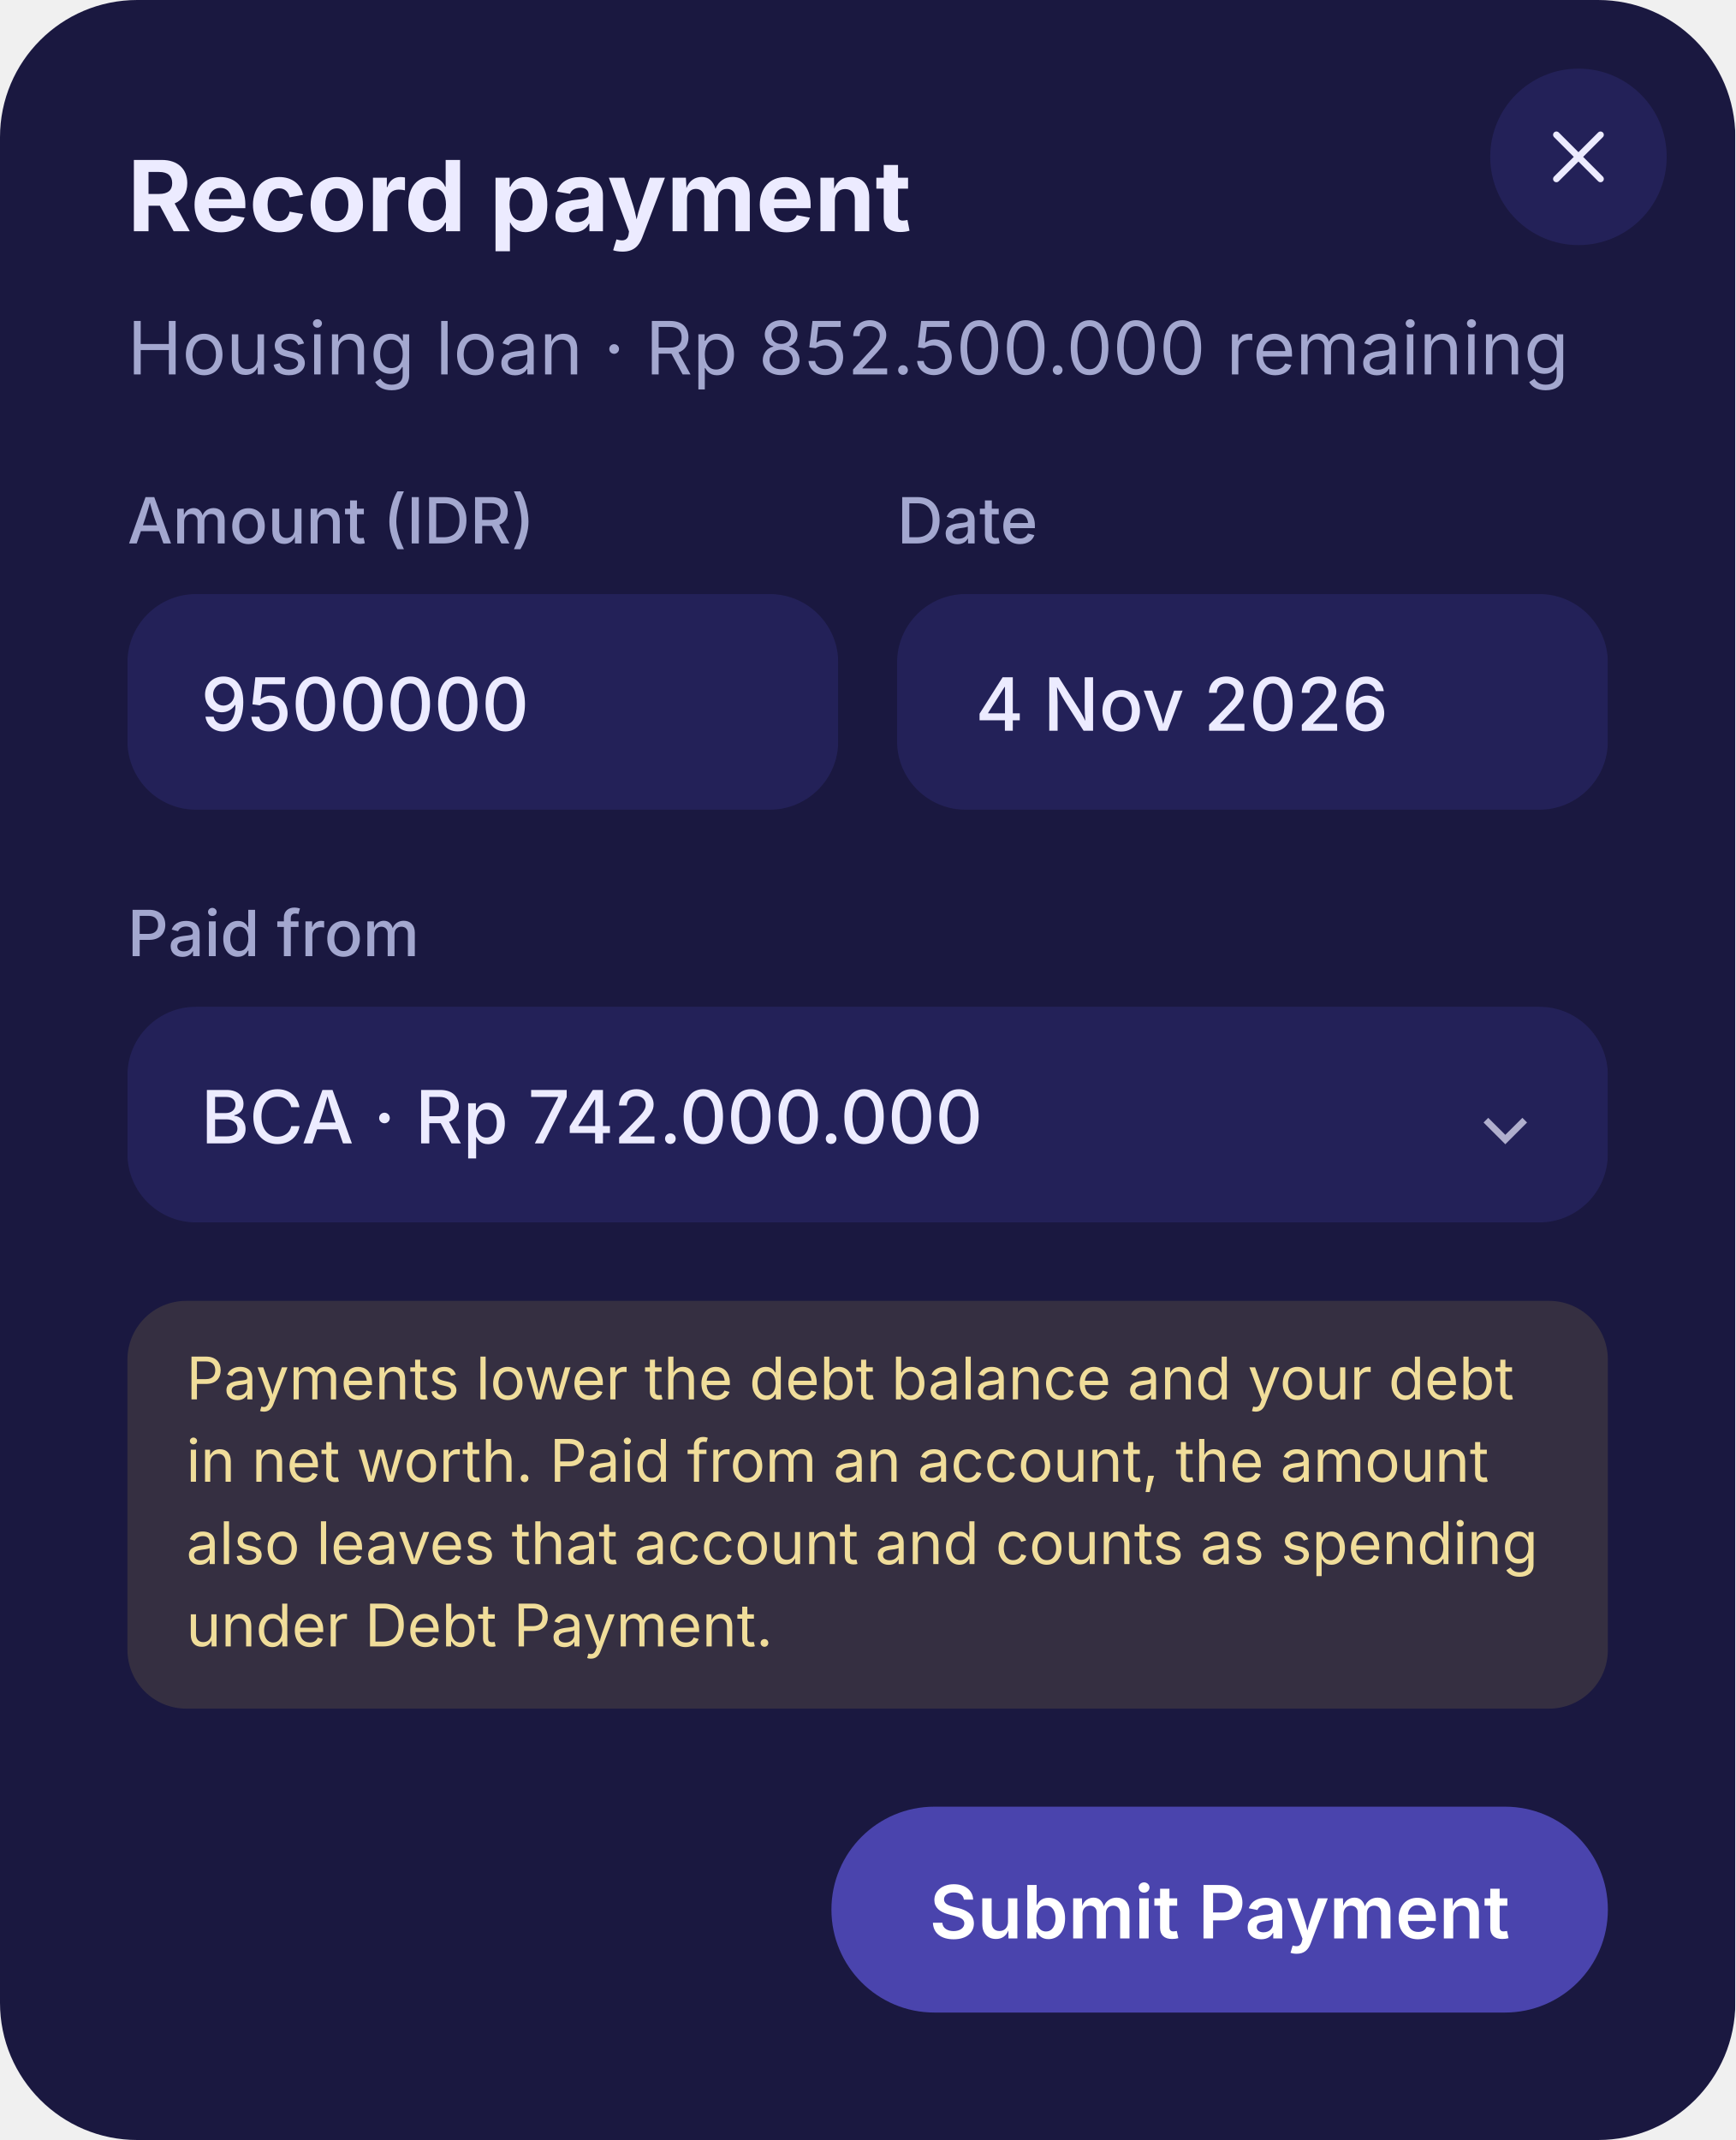
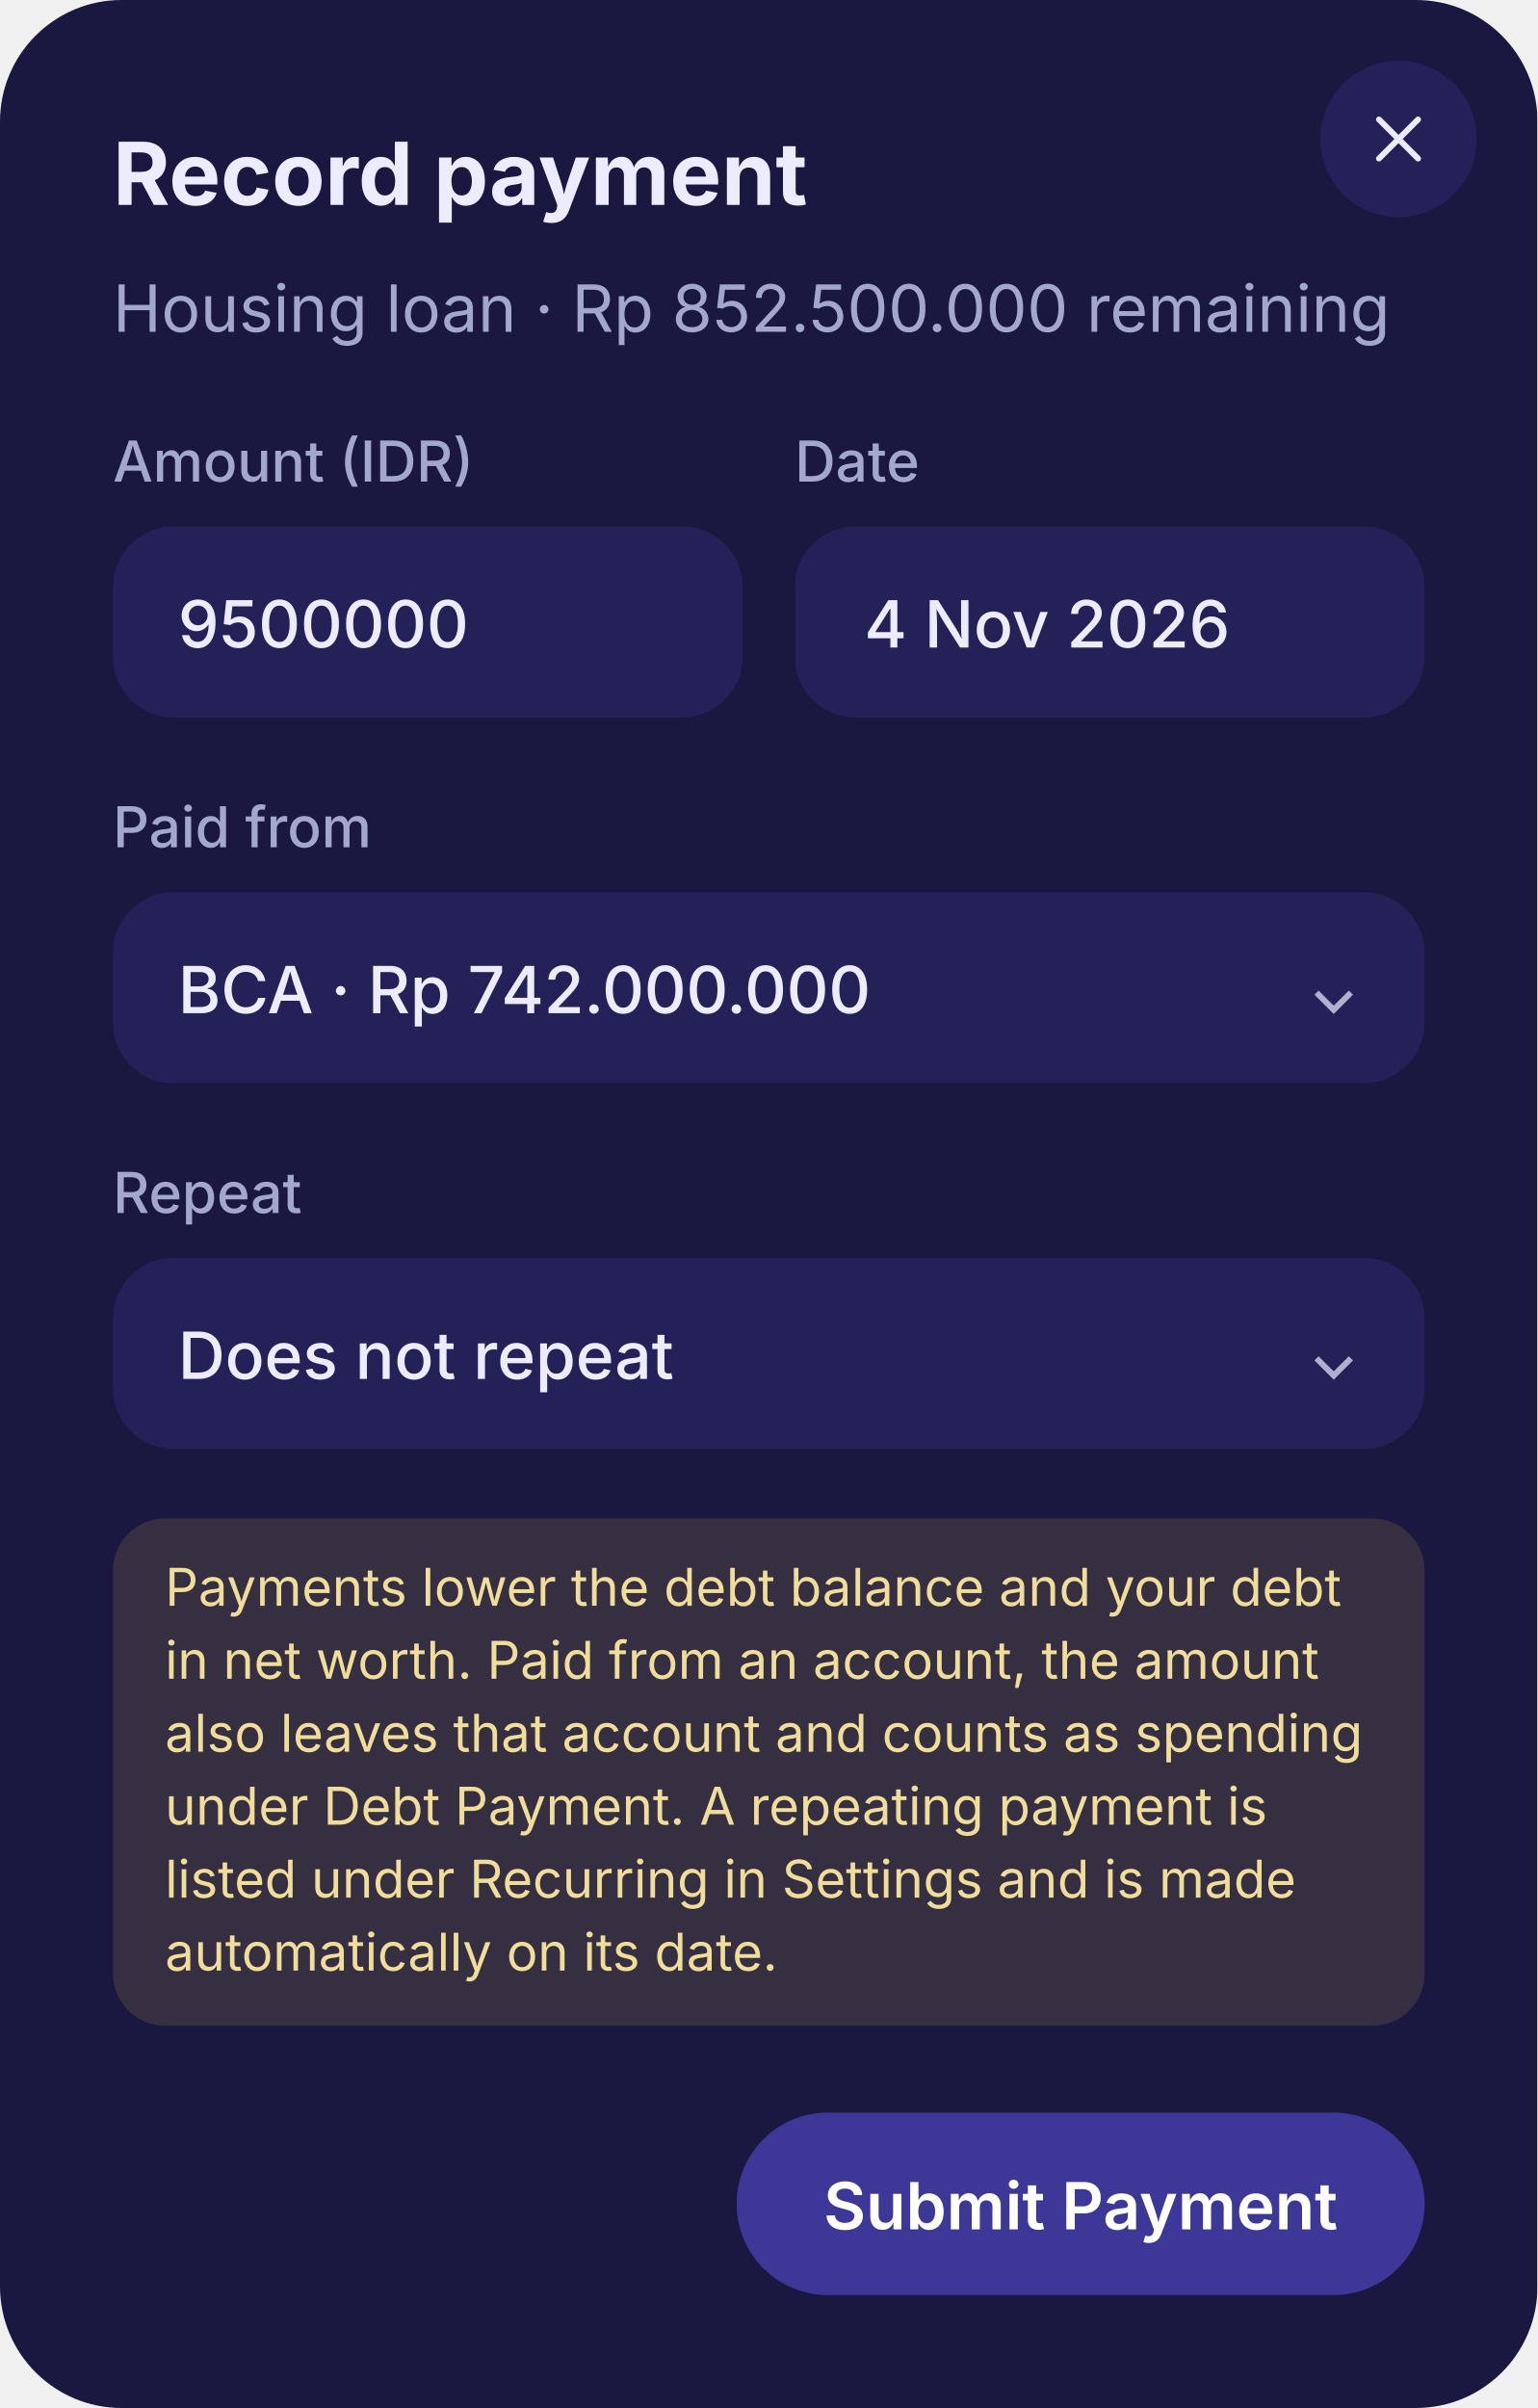
- <svg xmlns="http://www.w3.org/2000/svg" data-stacking-context="true" aria-owns="dlg" width="354" height="436.562" viewBox="18 203.719 354 436.562">
+ <svg xmlns="http://www.w3.org/2000/svg" data-stacking-context="true" aria-owns="dlg" width="354" height="554.344" viewBox="18 144.828 354 554.344">
  <style />
  <g data-stacking-layer="rootBackgroundAndBorders" />
  <g data-stacking-layer="childStackingContextsWithNegativeStackLevels" />
  <g data-stacking-layer="inFlowNonInlineNonPositionedDescendants" />
  <g data-stacking-layer="nonPositionedFloats" />
  <g data-stacking-layer="inFlowInlineLevelNonPositionedDescendants" />
  <g data-stacking-layer="childStackingContextsWithStackLevelZeroAndPositionedDescendantsWithStackLevelZero" />
  <g data-stacking-layer="childStackingContextsWithPositiveStackLevels" />
  <g data-tag="dialog" id="dlg" data-z-index="auto" data-stacking-context="true" role="dialog" mask="url(#mask-for-dlg1)" aria-owns="dlg1">
    <g data-stacking-layer="rootBackgroundAndBorders">
-       <rect width="354" height="436.562" x="18" y="203.719" fill="rgb(26, 24, 64)" rx="28" ry="28" />
+       <rect width="354" height="554.344" x="18" y="144.828" fill="rgb(26, 24, 64)" rx="28" ry="28" />
    </g>
    <mask id="mask-for-dlg1">
-       <rect width="354" height="436.562" x="18" y="203.719" fill="#ffffff" />
+       <rect width="354" height="554.344" x="18" y="144.828" fill="#ffffff" />
    </mask>
    <g data-tag="div" id="dlg1" class="dlg" data-z-index="auto" data-stacking-context="true" tabindex="-1" aria-owns="dlg-x1 h21 muted1 form1">
      <g data-stacking-layer="childStackingContextsWithPositiveStackLevels">
        <g data-tag="button" id="dlg-x1" class="dlg-x" data-z-index="2" data-stacking-context="true" role="button" aria-labelledby="" aria-label="Close" aria-owns="svg1">
          <g data-stacking-layer="rootBackgroundAndBorders">
-             <rect width="36" height="36" x="322" y="217.719" fill="rgb(35, 33, 88)" rx="18" ry="18" />
+             <rect width="36" height="36" x="322" y="158.828" fill="rgb(35, 33, 88)" rx="18" ry="18" />
          </g>
          <g data-tag="svg" id="svg1" data-z-index="auto" data-stacking-context="true" aria-hidden="true" mask="url(#mask-for-svg11)">
            <g data-stacking-layer="rootBackgroundAndBorders" />
            <g data-stacking-layer="childStackingContextsWithNegativeStackLevels" />
            <g data-stacking-layer="inFlowNonInlineNonPositionedDescendants" />
            <g data-stacking-layer="nonPositionedFloats" />
            <g data-stacking-layer="inFlowInlineLevelNonPositionedDescendants" />
            <g data-stacking-layer="childStackingContextsWithStackLevelZeroAndPositionedDescendantsWithStackLevelZero" />
            <g data-stacking-layer="childStackingContextsWithPositiveStackLevels" />
            <mask id="mask-for-svg11">
-               <rect width="18" height="18" x="331" y="226.719" fill="#ffffff" />
-             </mask>
-             <g class="svg-content" data-view-box="0 0 24 24" data-width="" data-height="" transform="matrix(0.75 0 0 0.75 331 226.719)">
+               <rect width="18" height="18" x="331" y="167.828" fill="#ffffff" />
+             </mask>
+             <g class="svg-content" data-view-box="0 0 24 24" data-width="" data-height="" transform="matrix(0.75 0 0 0.75 331 167.828)">
              <path d="M6 6l12 12M18 6L6 18" color="rgb(236, 235, 255)" fill="none" stroke="rgb(236, 235, 255)" stroke-linecap="round" stroke-linejoin="round" stroke-width="1.8px" />
            </g>
          </g>
        </g>
      </g>
      <g data-tag="h2" id="h21" data-z-index="auto" data-stacking-context="true" role="heading" aria-level="2">
        <text color="rgb(236, 235, 255)" dominant-baseline="text-after-edge" font-family="Inter, ui-sans-serif, system-ui, -apple-system, &quot;Segoe UI&quot;, Roboto, sans-serif" font-size="20px" font-size-adjust="none" font-stretch="100%" font-style="normal" font-variant="normal" font-weight="700" direction="ltr" letter-spacing="normal" text-decoration="none" text-anchor="start" text-rendering="auto" unicode-bidi="isolate" word-spacing="0px" writing-mode="horizontal-tb" user-select="text" fill="rgb(236, 235, 255)">
-           <tspan xml:space="preserve" x="44" y="255.719" textLength="159.906" lengthAdjust="spacingAndGlyphs">Record payment</tspan>
+           <tspan xml:space="preserve" x="44" y="196.828" textLength="159.906" lengthAdjust="spacingAndGlyphs">Record payment</tspan>
        </text>
      </g>
      <g data-tag="p" id="muted1" class="muted" data-z-index="auto" data-stacking-context="true">
        <text color="rgb(163, 167, 207)" dominant-baseline="text-after-edge" font-family="Inter, ui-sans-serif, system-ui, -apple-system, &quot;Segoe UI&quot;, Roboto, sans-serif" font-size="15px" font-size-adjust="none" font-stretch="100%" font-style="normal" font-variant="normal" font-weight="400" direction="ltr" letter-spacing="normal" text-decoration="none" text-anchor="start" text-rendering="auto" unicode-bidi="isolate" word-spacing="0px" writing-mode="horizontal-tb" user-select="text" fill="rgb(163, 167, 207)">
-           <tspan xml:space="preserve" x="44" y="283.719" textLength="294.484" lengthAdjust="spacingAndGlyphs">Housing loan · Rp 852.500.000 remaining</tspan>
+           <tspan xml:space="preserve" x="44" y="224.828" textLength="294.484" lengthAdjust="spacingAndGlyphs">Housing loan · Rp 852.500.000 remaining</tspan>
        </text>
      </g>
-       <g data-tag="form" id="form1" data-z-index="auto" data-stacking-context="true" role="form" aria-owns="two1 field3 hint1 actions1">
+       <g data-tag="form" id="form1" data-z-index="auto" data-stacking-context="true" role="form" aria-owns="two1 field3 field4 hint1 actions1">
        <g data-tag="div" id="two1" class="two" data-z-index="auto" data-stacking-context="true" aria-owns="field1 field2">
          <g data-tag="label" id="field1" class="field" data-z-index="auto" data-stacking-context="true" aria-owns="div1 input1">
            <text color="rgb(163, 167, 207)" dominant-baseline="text-after-edge" font-family="Inter, ui-sans-serif, system-ui, -apple-system, &quot;Segoe UI&quot;, Roboto, sans-serif" font-size="13px" font-size-adjust="none" font-stretch="100%" font-style="normal" font-variant="normal" font-weight="500" direction="ltr" letter-spacing="normal" text-decoration="none" text-anchor="start" text-rendering="auto" unicode-bidi="normal" word-spacing="0px" writing-mode="horizontal-tb" user-select="text" fill="rgb(163, 167, 207)">
-               <tspan xml:space="preserve" x="44" y="317.719" textLength="83.078" lengthAdjust="spacingAndGlyphs">Amount (IDR)</tspan>
+               <tspan xml:space="preserve" x="44" y="258.828" textLength="83.078" lengthAdjust="spacingAndGlyphs">Amount (IDR)</tspan>
            </text>
            <g data-tag="div" id="div1" data-z-index="auto" data-stacking-context="true" mask="url(#mask-for-div11)" aria-owns="span1">
              <g data-stacking-layer="rootBackgroundAndBorders">
-                 <rect width="145" height="44" x="44" y="324.906" fill="rgb(35, 33, 88)" rx="14" ry="14" />
+                 <rect width="145" height="44" x="44" y="266.016" fill="rgb(35, 33, 88)" rx="14" ry="14" />
              </g>
              <mask id="mask-for-div11">
-                 <rect width="145" height="44" x="44" y="324.906" fill="#ffffff" />
+                 <rect width="145" height="44" x="44" y="266.016" fill="#ffffff" />
              </mask>
              <g data-tag="span" id="span1" data-z-index="auto" data-stacking-context="true" mask="url(#mask-for-span11)">
                <mask id="mask-for-span11">
-                   <rect width="67.141" height="21" x="59" y="336.406" fill="#ffffff" />
+                   <rect width="67.141" height="21" x="59" y="277.516" fill="#ffffff" />
                </mask>
                <text color="rgb(236, 235, 255)" dominant-baseline="text-after-edge" font-family="Inter, ui-sans-serif, system-ui, -apple-system, &quot;Segoe UI&quot;, Roboto, sans-serif" font-size="15px" font-size-adjust="none" font-stretch="100%" font-style="normal" font-variant="normal" font-weight="500" direction="ltr" letter-spacing="normal" text-decoration="none" text-anchor="start" text-rendering="auto" unicode-bidi="normal" word-spacing="0px" writing-mode="horizontal-tb" user-select="text" fill="rgb(236, 235, 255)">
-                   <tspan xml:space="preserve" x="59" y="356.406" textLength="67.141" lengthAdjust="spacingAndGlyphs">9500000</tspan>
+                   <tspan xml:space="preserve" x="59" y="297.516" textLength="67.141" lengthAdjust="spacingAndGlyphs">9500000</tspan>
                </text>
              </g>
            </g>
            <g data-tag="input" id="input1" data-z-index="auto" data-stacking-context="true" role="spinbutton" aria-labelledby="label1" mask="url(#mask-for-input11)">
              <mask id="mask-for-input11">
                <rect width="0" height="0" x="0" y="0" fill="#ffffff" />
              </mask>
            </g>
          </g>
          <g data-tag="label" id="field2" class="field" data-z-index="auto" data-stacking-context="true" aria-owns="dp-wrap1">
            <text color="rgb(163, 167, 207)" dominant-baseline="text-after-edge" font-family="Inter, ui-sans-serif, system-ui, -apple-system, &quot;Segoe UI&quot;, Roboto, sans-serif" font-size="13px" font-size-adjust="none" font-stretch="100%" font-style="normal" font-variant="normal" font-weight="500" direction="ltr" letter-spacing="normal" text-decoration="none" text-anchor="start" text-rendering="auto" unicode-bidi="normal" word-spacing="0px" writing-mode="horizontal-tb" user-select="text" fill="rgb(163, 167, 207)">
-               <tspan xml:space="preserve" x="201" y="317.719" textLength="28.703" lengthAdjust="spacingAndGlyphs">Date</tspan>
+               <tspan xml:space="preserve" x="201" y="258.828" textLength="28.703" lengthAdjust="spacingAndGlyphs">Date</tspan>
            </text>
            <g data-tag="span" id="dp-wrap1" class="dp-wrap" data-z-index="auto" data-stacking-context="true" aria-owns="div2 dp-on1 dp-text1">
              <g data-tag="div" id="div2" data-z-index="auto" data-stacking-context="true" mask="url(#mask-for-div21)" aria-owns="span2 span3">
                <g data-stacking-layer="rootBackgroundAndBorders">
-                   <rect width="145" height="44" x="201" y="324.906" fill="rgb(35, 33, 88)" rx="14" ry="14" />
+                   <rect width="145" height="44" x="201" y="266.016" fill="rgb(35, 33, 88)" rx="14" ry="14" />
                </g>
                <mask id="mask-for-div21">
-                   <rect width="145" height="44" x="201" y="324.906" fill="#ffffff" />
+                   <rect width="145" height="44" x="201" y="266.016" fill="#ffffff" />
                </mask>
                <g data-tag="span" id="span2" data-z-index="auto" data-stacking-context="true" mask="url(#mask-for-span21)">
                  <mask id="mask-for-span21">
-                     <rect width="84.203" height="42" x="216" y="325.906" fill="#ffffff" />
+                     <rect width="84.203" height="42" x="216" y="267.016" fill="#ffffff" />
                  </mask>
                  <text color="rgba(0, 0, 0, 0)" dominant-baseline="text-after-edge" font-family="Inter, ui-sans-serif, system-ui, -apple-system, &quot;Segoe UI&quot;, Roboto, sans-serif" font-size="15px" font-size-adjust="none" font-stretch="100%" font-style="normal" font-variant="normal" font-weight="500" direction="ltr" letter-spacing="normal" text-decoration="none" text-anchor="start" text-rendering="auto" unicode-bidi="normal" word-spacing="0px" writing-mode="horizontal-tb" user-select="text" fill="rgba(0, 0, 0, 0)">
-                     <tspan xml:space="preserve" x="216" y="355.906" textLength="84.203" lengthAdjust="spacingAndGlyphs">4 Nov 2026</tspan>
+                     <tspan xml:space="preserve" x="216" y="297.016" textLength="84.203" lengthAdjust="spacingAndGlyphs">4 Nov 2026</tspan>
                  </text>
                </g>
                <g data-tag="span" id="span3" data-z-index="auto" data-stacking-context="true" />
              </g>
              <g data-tag="input" id="dp-on1" class="dp-on" data-z-index="auto" data-stacking-context="true" aria-labelledby="label2" mask="url(#mask-for-dp-on11)">
                <mask id="mask-for-dp-on11">
                  <rect width="0" height="0" x="0" y="0" fill="#ffffff" />
                </mask>
              </g>
              <g data-tag="span" id="dp-text1" class="dp-text" data-z-index="auto" data-stacking-context="true" aria-hidden="true" mask="url(#mask-for-dp-text11)">
                <mask id="mask-for-dp-text11">
-                   <rect width="145" height="44" x="201" y="324.906" fill="#ffffff" />
+                   <rect width="145" height="44" x="201" y="266.016" fill="#ffffff" />
                </mask>
                <text color="rgb(236, 235, 255)" dominant-baseline="text-after-edge" font-family="Inter, ui-sans-serif, system-ui, -apple-system, &quot;Segoe UI&quot;, Roboto, sans-serif" font-size="15px" font-size-adjust="none" font-stretch="100%" font-style="normal" font-variant="normal" font-weight="500" direction="ltr" letter-spacing="normal" text-decoration="none" text-anchor="start" text-rendering="auto" unicode-bidi="normal" word-spacing="0px" writing-mode="horizontal-tb" user-select="text" fill="rgb(236, 235, 255)">
-                   <tspan xml:space="preserve" x="217" y="356.406" textLength="84.203" lengthAdjust="spacingAndGlyphs">4 Nov 2026</tspan>
+                   <tspan xml:space="preserve" x="217" y="297.516" textLength="84.203" lengthAdjust="spacingAndGlyphs">4 Nov 2026</tspan>
                </text>
              </g>
            </g>
          </g>
        </g>
        <g data-tag="label" id="field3" class="field" data-z-index="auto" data-stacking-context="true" aria-owns="div3 select1">
          <text color="rgb(163, 167, 207)" dominant-baseline="text-after-edge" font-family="Inter, ui-sans-serif, system-ui, -apple-system, &quot;Segoe UI&quot;, Roboto, sans-serif" font-size="13px" font-size-adjust="none" font-stretch="100%" font-style="normal" font-variant="normal" font-weight="500" direction="ltr" letter-spacing="normal" text-decoration="none" text-anchor="start" text-rendering="auto" unicode-bidi="normal" word-spacing="0px" writing-mode="horizontal-tb" user-select="text" fill="rgb(163, 167, 207)">
-             <tspan xml:space="preserve" x="44" y="401.906" textLength="59.562" lengthAdjust="spacingAndGlyphs">Paid from</tspan>
+             <tspan xml:space="preserve" x="44" y="343.016" textLength="59.562" lengthAdjust="spacingAndGlyphs">Paid from</tspan>
          </text>
          <g data-tag="div" id="div3" data-z-index="auto" data-stacking-context="true" mask="url(#mask-for-div31)" aria-owns="span4 span5">
            <g data-stacking-layer="rootBackgroundAndBorders">
-               <rect width="302" height="44" x="44" y="409.094" fill="rgb(35, 33, 88)" rx="14" ry="14" />
+               <rect width="302" height="44" x="44" y="350.203" fill="rgb(35, 33, 88)" rx="14" ry="14" />
            </g>
            <mask id="mask-for-div31">
-               <rect width="302" height="44" x="44" y="409.094" fill="#ffffff" />
+               <rect width="302" height="44" x="44" y="350.203" fill="#ffffff" />
            </mask>
            <g data-tag="span" id="span4" data-z-index="auto" data-stacking-context="true" mask="url(#mask-for-span41)">
              <mask id="mask-for-span41">
-                 <rect width="159.469" height="19" x="59" y="421.594" fill="#ffffff" />
-               </mask>
-               <text color="rgb(236, 235, 255)" dominant-baseline="text-after-edge" font-family="Inter, ui-sans-serif, system-ui, -apple-system, &quot;Segoe UI&quot;, Roboto, sans-serif" font-size="15px" font-size-adjust="none" font-stretch="100%" font-style="normal" font-variant="normal" font-weight="500" direction="ltr" letter-spacing="normal" text-decoration="none" text-anchor="start" text-rendering="auto" unicode-bidi="normal" word-spacing="0px" writing-mode="horizontal-tb" user-select="auto" fill="rgb(236, 235, 255)">
-                 <tspan xml:space="preserve" x="59" y="440.594" textLength="159.469" lengthAdjust="spacingAndGlyphs">BCA · Rp 742.000.000</tspan>
+                 <rect width="159.469" height="19" x="59" y="362.703" fill="#ffffff" />
+               </mask>
+               <text color="rgb(236, 235, 255)" dominant-baseline="text-after-edge" font-family="Inter, ui-sans-serif, system-ui, -apple-system, &quot;Segoe UI&quot;, Roboto, sans-serif" font-size="15px" font-size-adjust="none" font-stretch="100%" font-style="normal" font-variant="normal" font-weight="500" direction="ltr" letter-spacing="normal" text-decoration="none" text-anchor="start" text-rendering="auto" unicode-bidi="normal" word-spacing="0px" writing-mode="horizontal-tb" user-select="auto" fill="rgb(236, 235, 255)">
+                 <tspan xml:space="preserve" x="59" y="381.703" textLength="159.469" lengthAdjust="spacingAndGlyphs">BCA · Rp 742.000.000</tspan>
              </text>
            </g>
            <g data-tag="span" id="span5" data-z-index="auto" data-stacking-context="true" opacity="0.7">
              <text color="rgb(236, 235, 255)" dominant-baseline="text-after-edge" font-family="Inter, ui-sans-serif, system-ui, -apple-system, &quot;Segoe UI&quot;, Roboto, sans-serif" font-size="15px" font-size-adjust="none" font-stretch="100%" font-style="normal" font-variant="normal" font-weight="500" direction="ltr" letter-spacing="normal" text-decoration="none" text-anchor="start" text-rendering="auto" unicode-bidi="normal" word-spacing="0px" writing-mode="horizontal-tb" user-select="auto" fill="rgb(236, 235, 255)">
-                 <tspan xml:space="preserve" x="319.156" y="440.594" textLength="11.844" lengthAdjust="spacingAndGlyphs">⌄</tspan>
+                 <tspan xml:space="preserve" x="319.156" y="381.703" textLength="11.844" lengthAdjust="spacingAndGlyphs">⌄</tspan>
              </text>
            </g>
          </g>
          <g data-tag="select" id="select1" data-z-index="auto" data-stacking-context="true" role="combobox" aria-labelledby="label3" mask="url(#mask-for-select11)" aria-owns="option1 option2 option3 option4 option5 option6 option7 option8">
            <mask id="mask-for-select11">
              <rect width="0" height="0" x="0" y="0" fill="#ffffff" />
            </mask>
            <g data-tag="option" id="option1" data-z-index="auto" data-stacking-context="true" role="option" />
            <g data-tag="option" id="option2" data-z-index="auto" data-stacking-context="true" role="option" />
            <g data-tag="option" id="option3" data-z-index="auto" data-stacking-context="true" role="option" />
            <g data-tag="option" id="option4" data-z-index="auto" data-stacking-context="true" role="option" />
            <g data-tag="option" id="option5" data-z-index="auto" data-stacking-context="true" role="option" />
            <g data-tag="option" id="option6" data-z-index="auto" data-stacking-context="true" role="option" />
            <g data-tag="option" id="option7" data-z-index="auto" data-stacking-context="true" role="option" />
            <g data-tag="option" id="option8" data-z-index="auto" data-stacking-context="true" role="option" />
          </g>
        </g>
+         <g data-tag="label" id="field4" class="field" data-z-index="auto" data-stacking-context="true" aria-owns="div4 select2">
+           <text color="rgb(163, 167, 207)" dominant-baseline="text-after-edge" font-family="Inter, ui-sans-serif, system-ui, -apple-system, &quot;Segoe UI&quot;, Roboto, sans-serif" font-size="13px" font-size-adjust="none" font-stretch="100%" font-style="normal" font-variant="normal" font-weight="500" direction="ltr" letter-spacing="normal" text-decoration="none" text-anchor="start" text-rendering="auto" unicode-bidi="normal" word-spacing="0px" writing-mode="horizontal-tb" user-select="text" fill="rgb(163, 167, 207)">
+             <tspan xml:space="preserve" x="44" y="427.203" textLength="43.5" lengthAdjust="spacingAndGlyphs">Repeat</tspan>
+           </text>
+           <g data-tag="div" id="div4" data-z-index="auto" data-stacking-context="true" mask="url(#mask-for-div41)" aria-owns="span6 span7">
+             <g data-stacking-layer="rootBackgroundAndBorders">
+               <rect width="302" height="44" x="44" y="434.391" fill="rgb(35, 33, 88)" rx="14" ry="14" />
+             </g>
+             <mask id="mask-for-div41">
+               <rect width="302" height="44" x="44" y="434.391" fill="#ffffff" />
+             </mask>
+             <g data-tag="span" id="span6" data-z-index="auto" data-stacking-context="true" mask="url(#mask-for-span61)">
+               <mask id="mask-for-span61">
+                 <rect width="114.141" height="19" x="59" y="446.891" fill="#ffffff" />
+               </mask>
+               <text color="rgb(236, 235, 255)" dominant-baseline="text-after-edge" font-family="Inter, ui-sans-serif, system-ui, -apple-system, &quot;Segoe UI&quot;, Roboto, sans-serif" font-size="15px" font-size-adjust="none" font-stretch="100%" font-style="normal" font-variant="normal" font-weight="500" direction="ltr" letter-spacing="normal" text-decoration="none" text-anchor="start" text-rendering="auto" unicode-bidi="normal" word-spacing="0px" writing-mode="horizontal-tb" user-select="auto" fill="rgb(236, 235, 255)">
+                 <tspan xml:space="preserve" x="59" y="465.891" textLength="114.141" lengthAdjust="spacingAndGlyphs">Does not repeat</tspan>
+               </text>
+             </g>
+             <g data-tag="span" id="span7" data-z-index="auto" data-stacking-context="true" opacity="0.7">
+               <text color="rgb(236, 235, 255)" dominant-baseline="text-after-edge" font-family="Inter, ui-sans-serif, system-ui, -apple-system, &quot;Segoe UI&quot;, Roboto, sans-serif" font-size="15px" font-size-adjust="none" font-stretch="100%" font-style="normal" font-variant="normal" font-weight="500" direction="ltr" letter-spacing="normal" text-decoration="none" text-anchor="start" text-rendering="auto" unicode-bidi="normal" word-spacing="0px" writing-mode="horizontal-tb" user-select="auto" fill="rgb(236, 235, 255)">
+                 <tspan xml:space="preserve" x="319.156" y="465.891" textLength="11.844" lengthAdjust="spacingAndGlyphs">⌄</tspan>
+               </text>
+             </g>
+           </g>
+           <g data-tag="select" id="select2" data-z-index="auto" data-stacking-context="true" role="combobox" aria-labelledby="label4" mask="url(#mask-for-select21)" aria-owns="option9 option10 option11">
+             <mask id="mask-for-select21">
+               <rect width="0" height="0" x="0" y="0" fill="#ffffff" />
+             </mask>
+             <g data-tag="option" id="option9" data-z-index="auto" data-stacking-context="true" role="option" />
+             <g data-tag="option" id="option10" data-z-index="auto" data-stacking-context="true" role="option" />
+             <g data-tag="option" id="option11" data-z-index="auto" data-stacking-context="true" role="option" />
+           </g>
+         </g>
        <g data-tag="p" id="hint1" class="hint" data-z-index="auto" data-stacking-context="true">
          <g data-stacking-layer="rootBackgroundAndBorders">
-             <rect width="302" height="83.188" x="44" y="469.094" fill="rgba(255, 216, 77, 0.12)" rx="12" ry="12" />
+             <rect width="302" height="116.781" x="44" y="494.391" fill="rgba(255, 216, 77, 0.12)" rx="12" ry="12" />
          </g>
          <text color="rgb(240, 221, 154)" dominant-baseline="text-after-edge" font-family="Inter, ui-sans-serif, system-ui, -apple-system, &quot;Segoe UI&quot;, Roboto, sans-serif" font-size="12px" font-size-adjust="none" font-stretch="100%" font-style="normal" font-variant="normal" font-weight="400" direction="ltr" letter-spacing="normal" text-decoration="none" text-anchor="start" text-rendering="auto" unicode-bidi="isolate" word-spacing="0px" writing-mode="horizontal-tb" user-select="text" fill="rgb(240, 221, 154)">
-             <tspan xml:space="preserve" x="56" y="492.094" textLength="270.875" lengthAdjust="spacingAndGlyphs">Payments lower the debt balance and your debt </tspan>
-             <tspan xml:space="preserve" x="56" y="508.891" textLength="265.734" lengthAdjust="spacingAndGlyphs">in net worth. Paid from an account, the amount </tspan>
-             <tspan xml:space="preserve" x="56" y="525.688" textLength="275.766" lengthAdjust="spacingAndGlyphs">also leaves that account and counts as spending </tspan>
-             <tspan xml:space="preserve" x="56" y="542.484" textLength="119.688" lengthAdjust="spacingAndGlyphs">under Debt Payment.</tspan>
+             <tspan xml:space="preserve" x="56" y="517.391" textLength="270.875" lengthAdjust="spacingAndGlyphs">Payments lower the debt balance and your debt </tspan>
+             <tspan xml:space="preserve" x="56" y="534.188" textLength="265.734" lengthAdjust="spacingAndGlyphs">in net worth. Paid from an account, the amount </tspan>
+             <tspan xml:space="preserve" x="56" y="550.984" textLength="275.766" lengthAdjust="spacingAndGlyphs">also leaves that account and counts as spending </tspan>
+             <tspan xml:space="preserve" x="56" y="567.781" textLength="253.797" lengthAdjust="spacingAndGlyphs">under Debt Payment. A repeating payment is </tspan>
+             <tspan xml:space="preserve" x="56" y="584.578" textLength="260.188" lengthAdjust="spacingAndGlyphs">listed under Recurring in Settings and is made </tspan>
+             <tspan xml:space="preserve" x="56" y="601.375" textLength="141.062" lengthAdjust="spacingAndGlyphs">automatically on its date.</tspan>
          </text>
        </g>
        <g data-tag="div" id="actions1" class="actions" data-z-index="auto" data-stacking-context="true" aria-owns="btn1">
          <g data-tag="button" id="btn1" class="btn" data-z-index="auto" data-stacking-context="true" role="button" aria-labelledby="">
            <g data-stacking-layer="rootBackgroundAndBorders">
-               <rect width="158.391" height="42" x="187.609" y="572.281" fill="rgb(74, 68, 173)" rx="21" ry="21" />
+               <rect width="158.391" height="42" x="187.609" y="631.172" fill="rgb(61, 56, 152)" rx="21" ry="21" />
            </g>
            <text color="rgb(255, 255, 255)" dominant-baseline="text-after-edge" font-family="Inter, ui-sans-serif, system-ui, -apple-system, &quot;Segoe UI&quot;, Roboto, sans-serif" font-size="15px" font-size-adjust="none" font-stretch="100%" font-style="normal" font-variant="normal" font-weight="600" direction="ltr" letter-spacing="normal" text-decoration="none" text-anchor="start" text-rendering="auto" unicode-bidi="normal" word-spacing="0px" writing-mode="horizontal-tb" user-select="text" fill="rgb(255, 255, 255)">
-               <tspan xml:space="preserve" x="207.609" y="602.781" textLength="118.391" lengthAdjust="spacingAndGlyphs">Submit Payment</tspan>
+               <tspan xml:space="preserve" x="207.609" y="661.672" textLength="118.391" lengthAdjust="spacingAndGlyphs">Submit Payment</tspan>
            </text>
          </g>
        </g>
      </g>
    </g>
  </g>
</svg>
